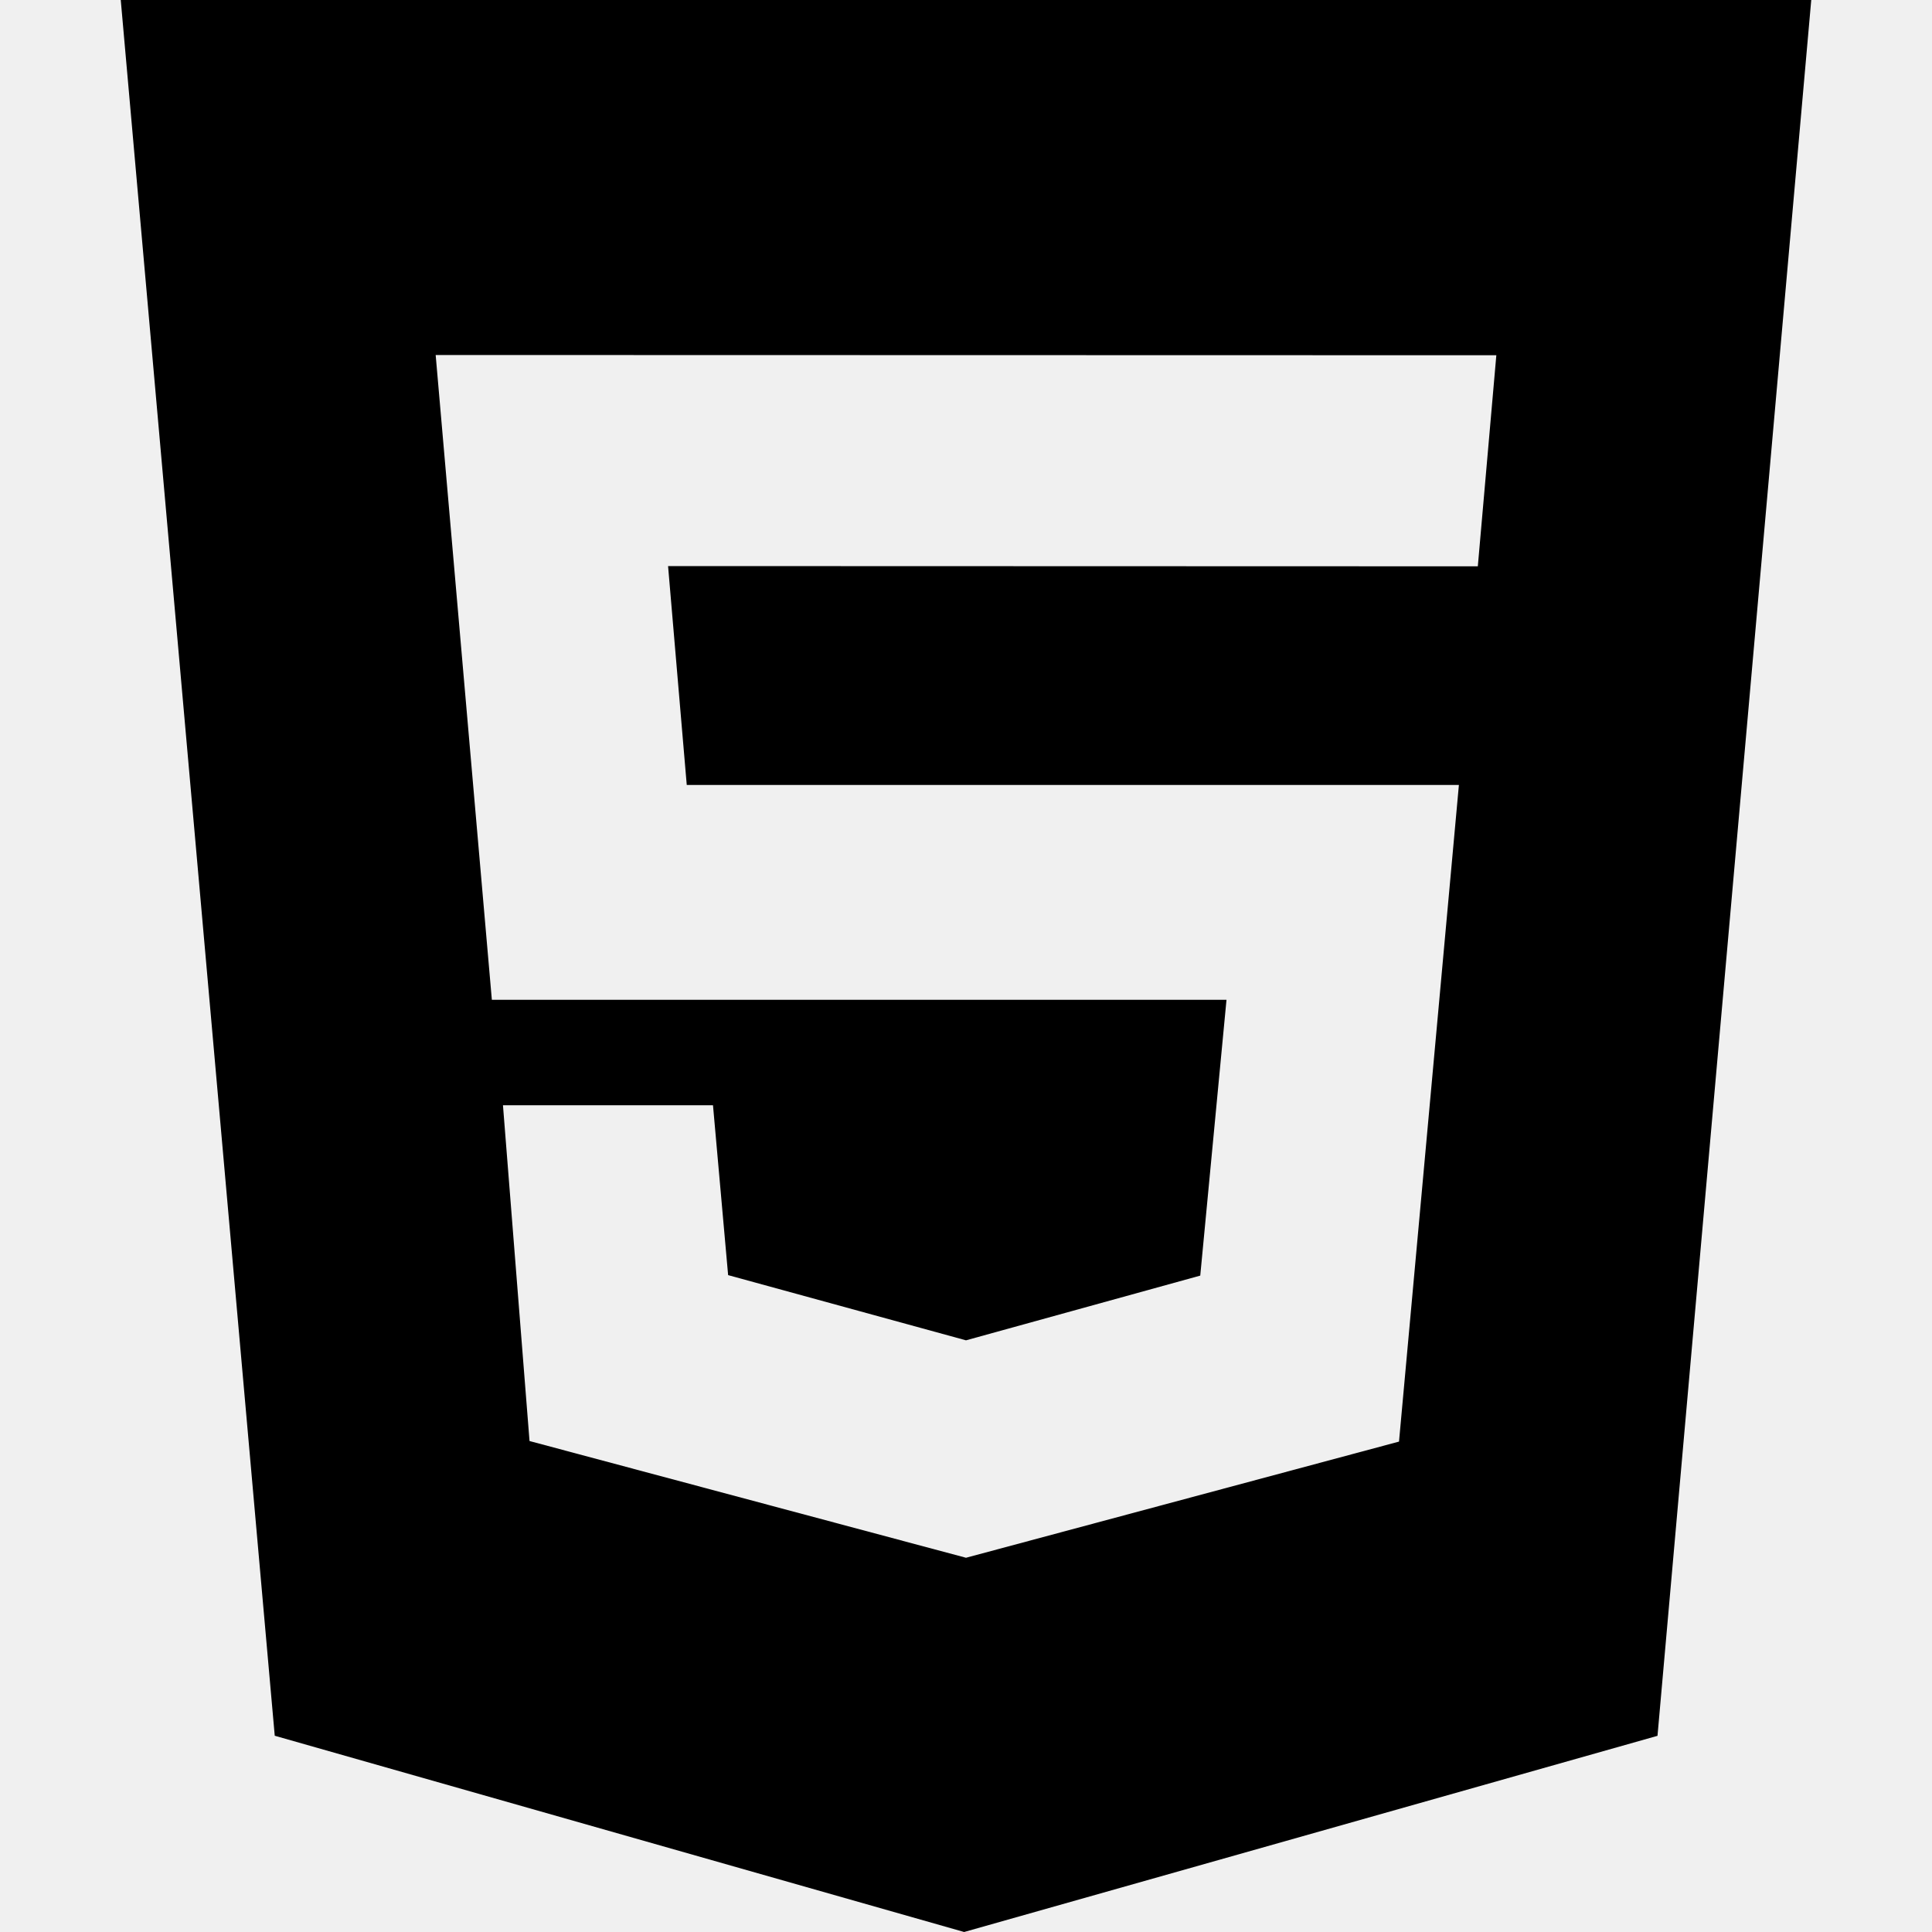
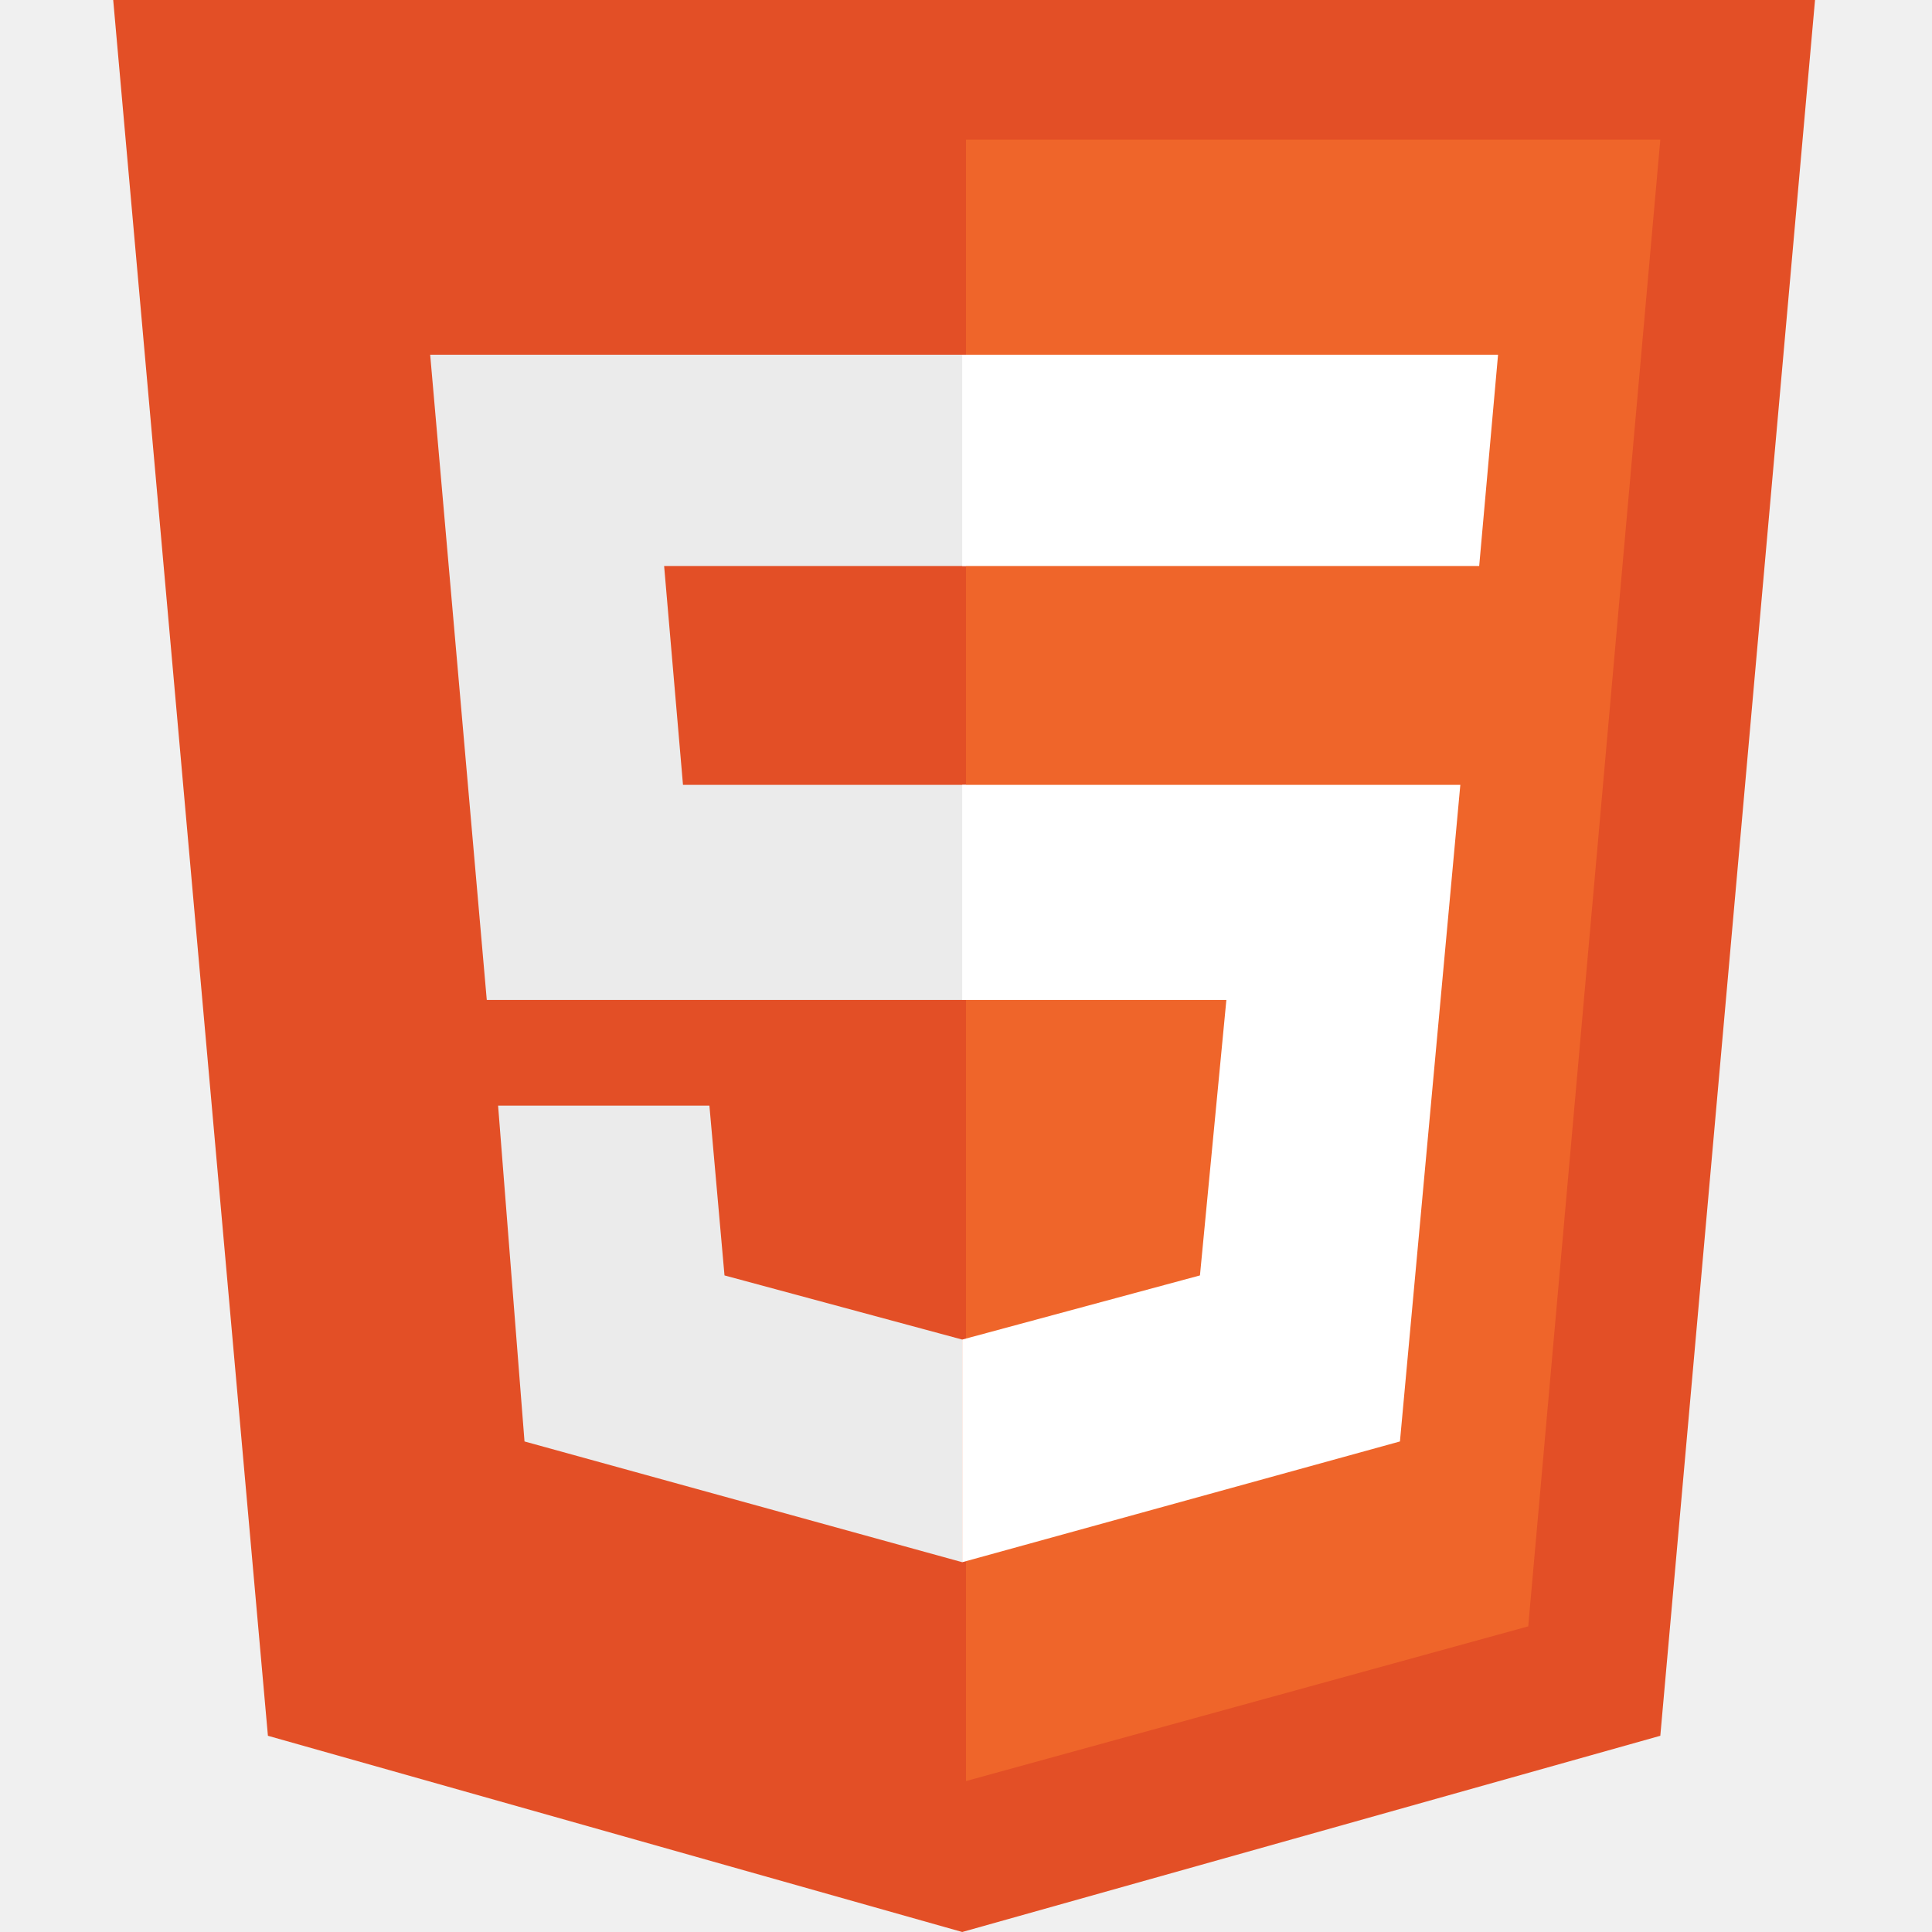
- <svg xmlns="http://www.w3.org/2000/svg" role="img" viewBox="0 0 24 24">
-   <path d="M1.5 0h21l-1.91 21.563L11.977 24l-8.564-2.438L1.5 0zm7.031 9.75l-.232-2.718 10.059.003.23-2.622L5.412 4.41l.698 8.01h9.126l-.326 3.426-2.91.804-2.955-.81-.188-2.11H6.248l.33 4.171L12 19.351l5.379-1.443.744-8.157H8.531z" />
+ <svg xmlns="http://www.w3.org/2000/svg" aria-label="HTML5" viewBox="0 0 512 512">
+   <path fill="#e34f26" d="M71 460L30 0h451l-41 460-185 52" />
+   <path fill="#ef652a" d="M256 472l149-41 35-394H256" />
+   <path fill="#ebebeb" d="M256 208h-75l-5-58h80V94H114l15 171h127zm-1 147l-63-17-4-45h-56l7 89 116 32z" />
+   <path fill="#fff" d="M255 208v57h70l-7 73-63 17v59l116-32 16-174zm0-114v56h137l5-56z" />
</svg>
